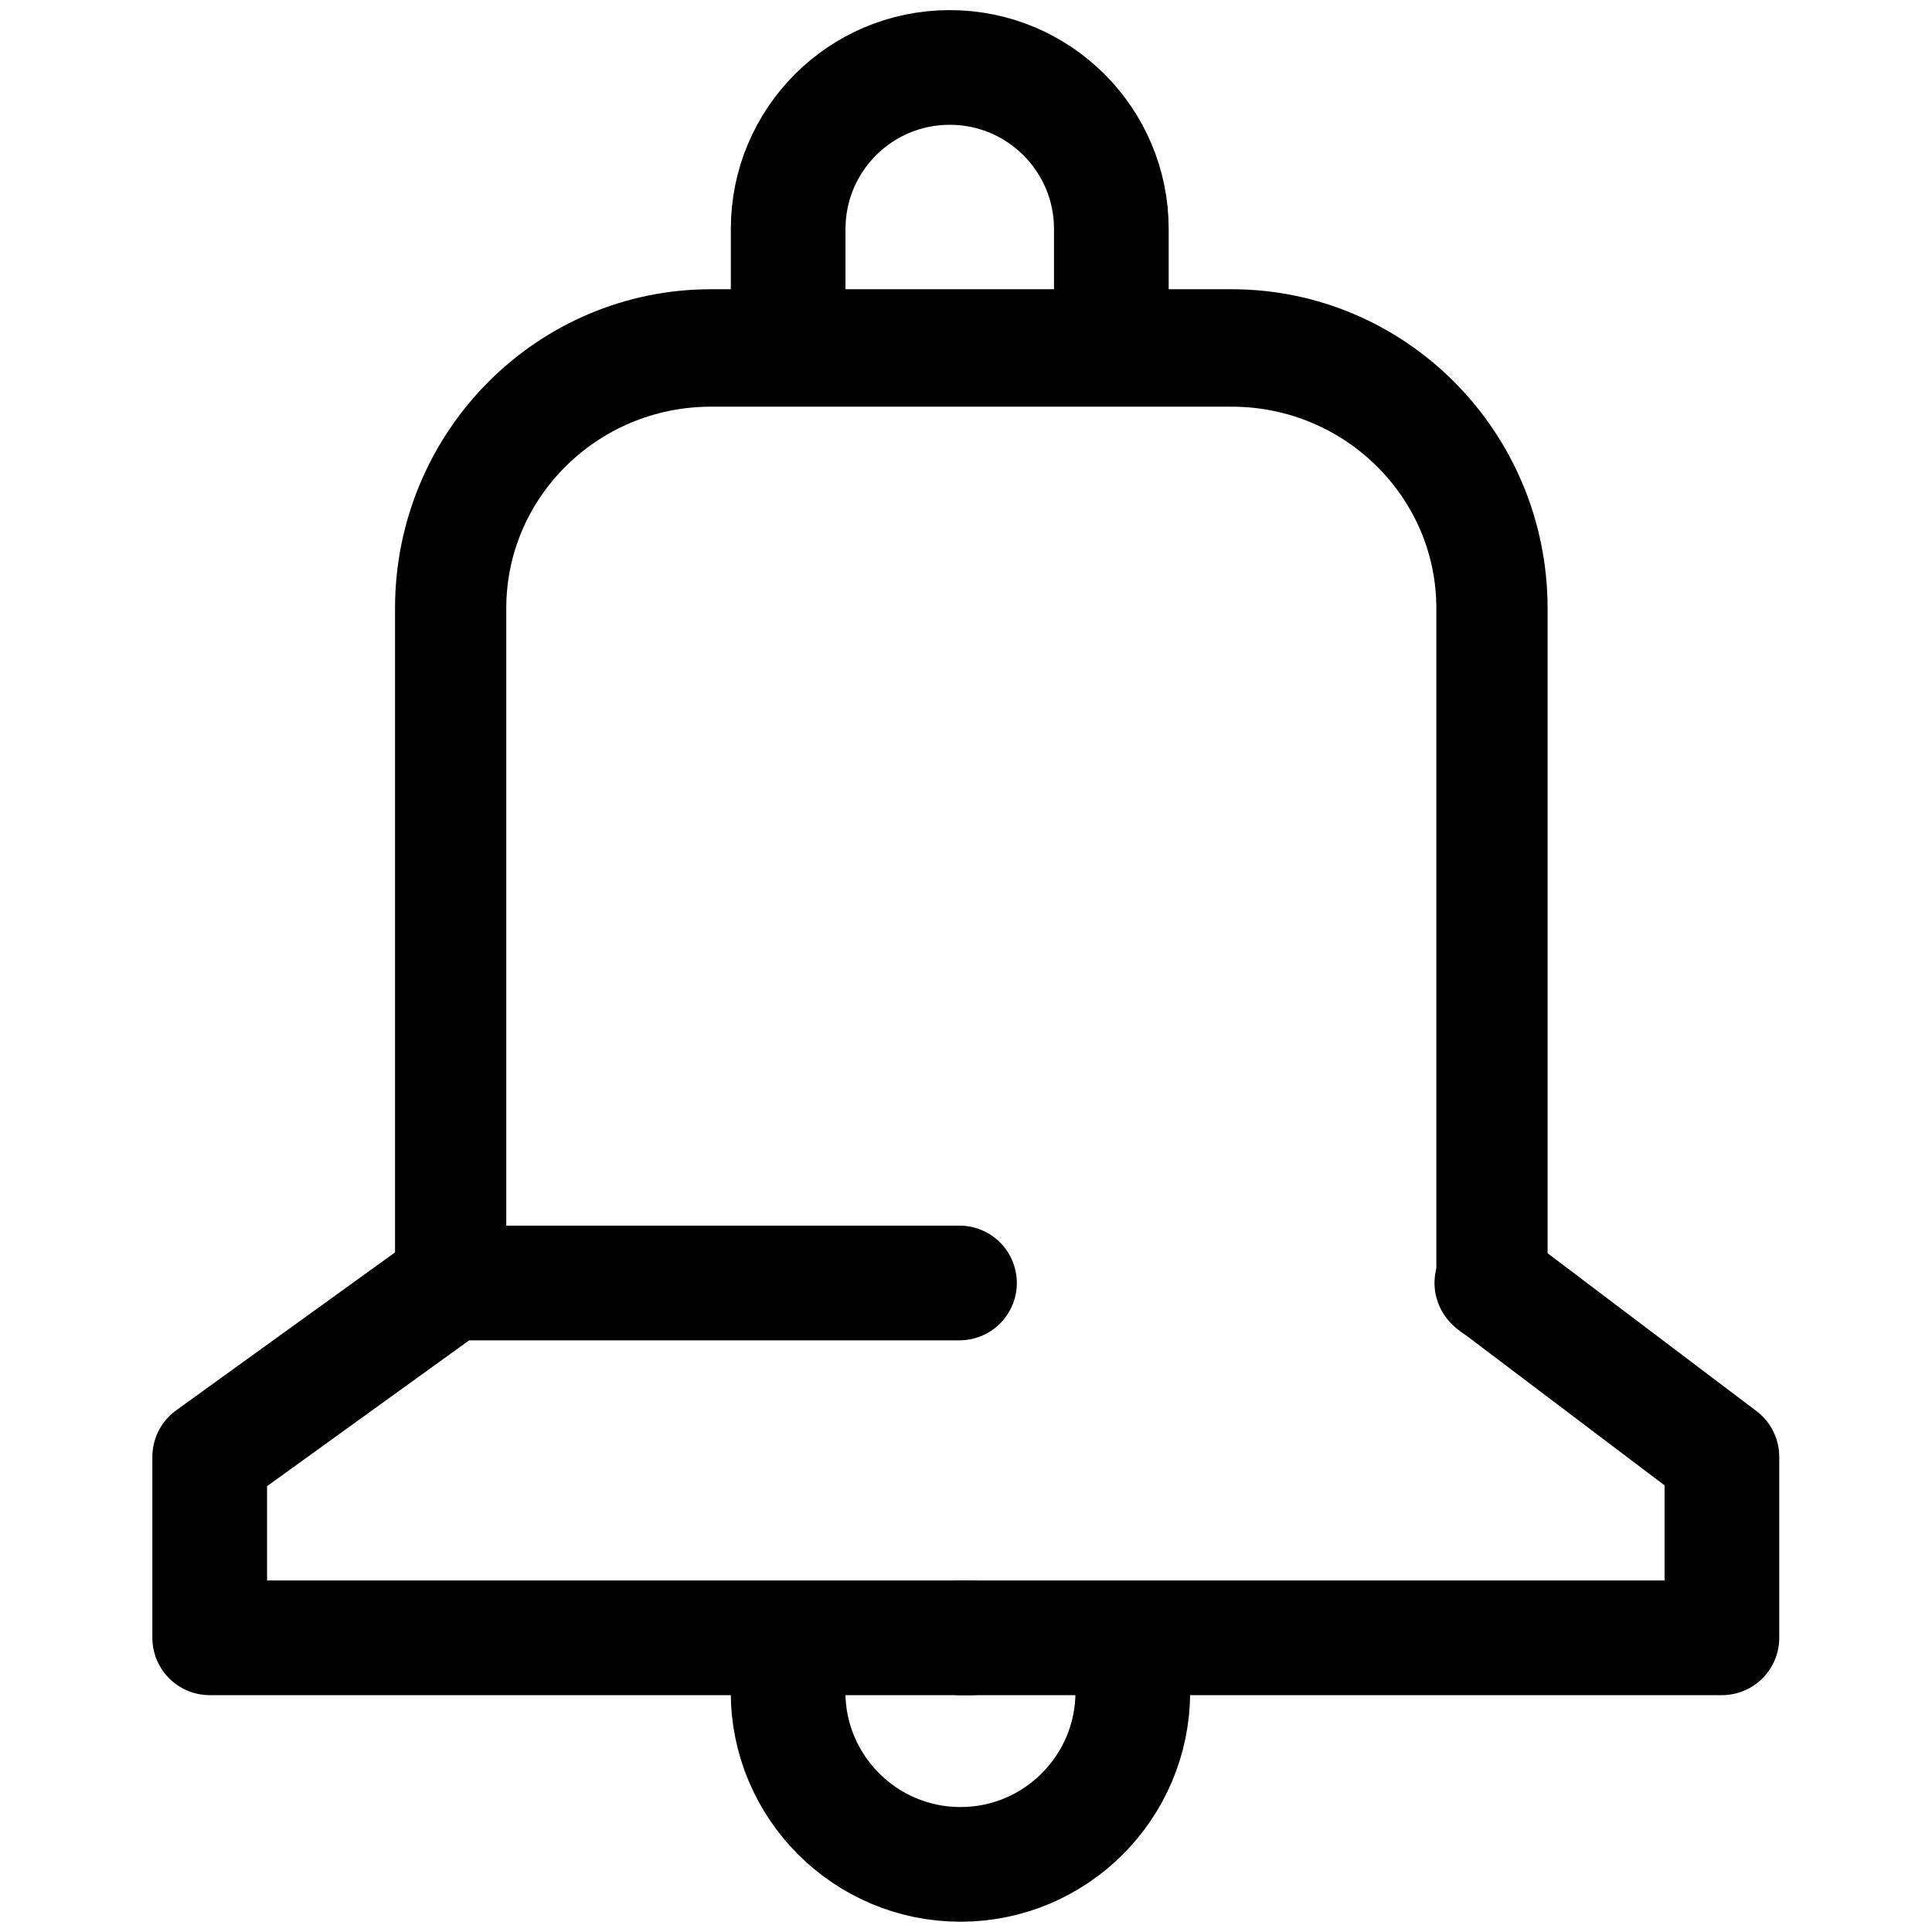
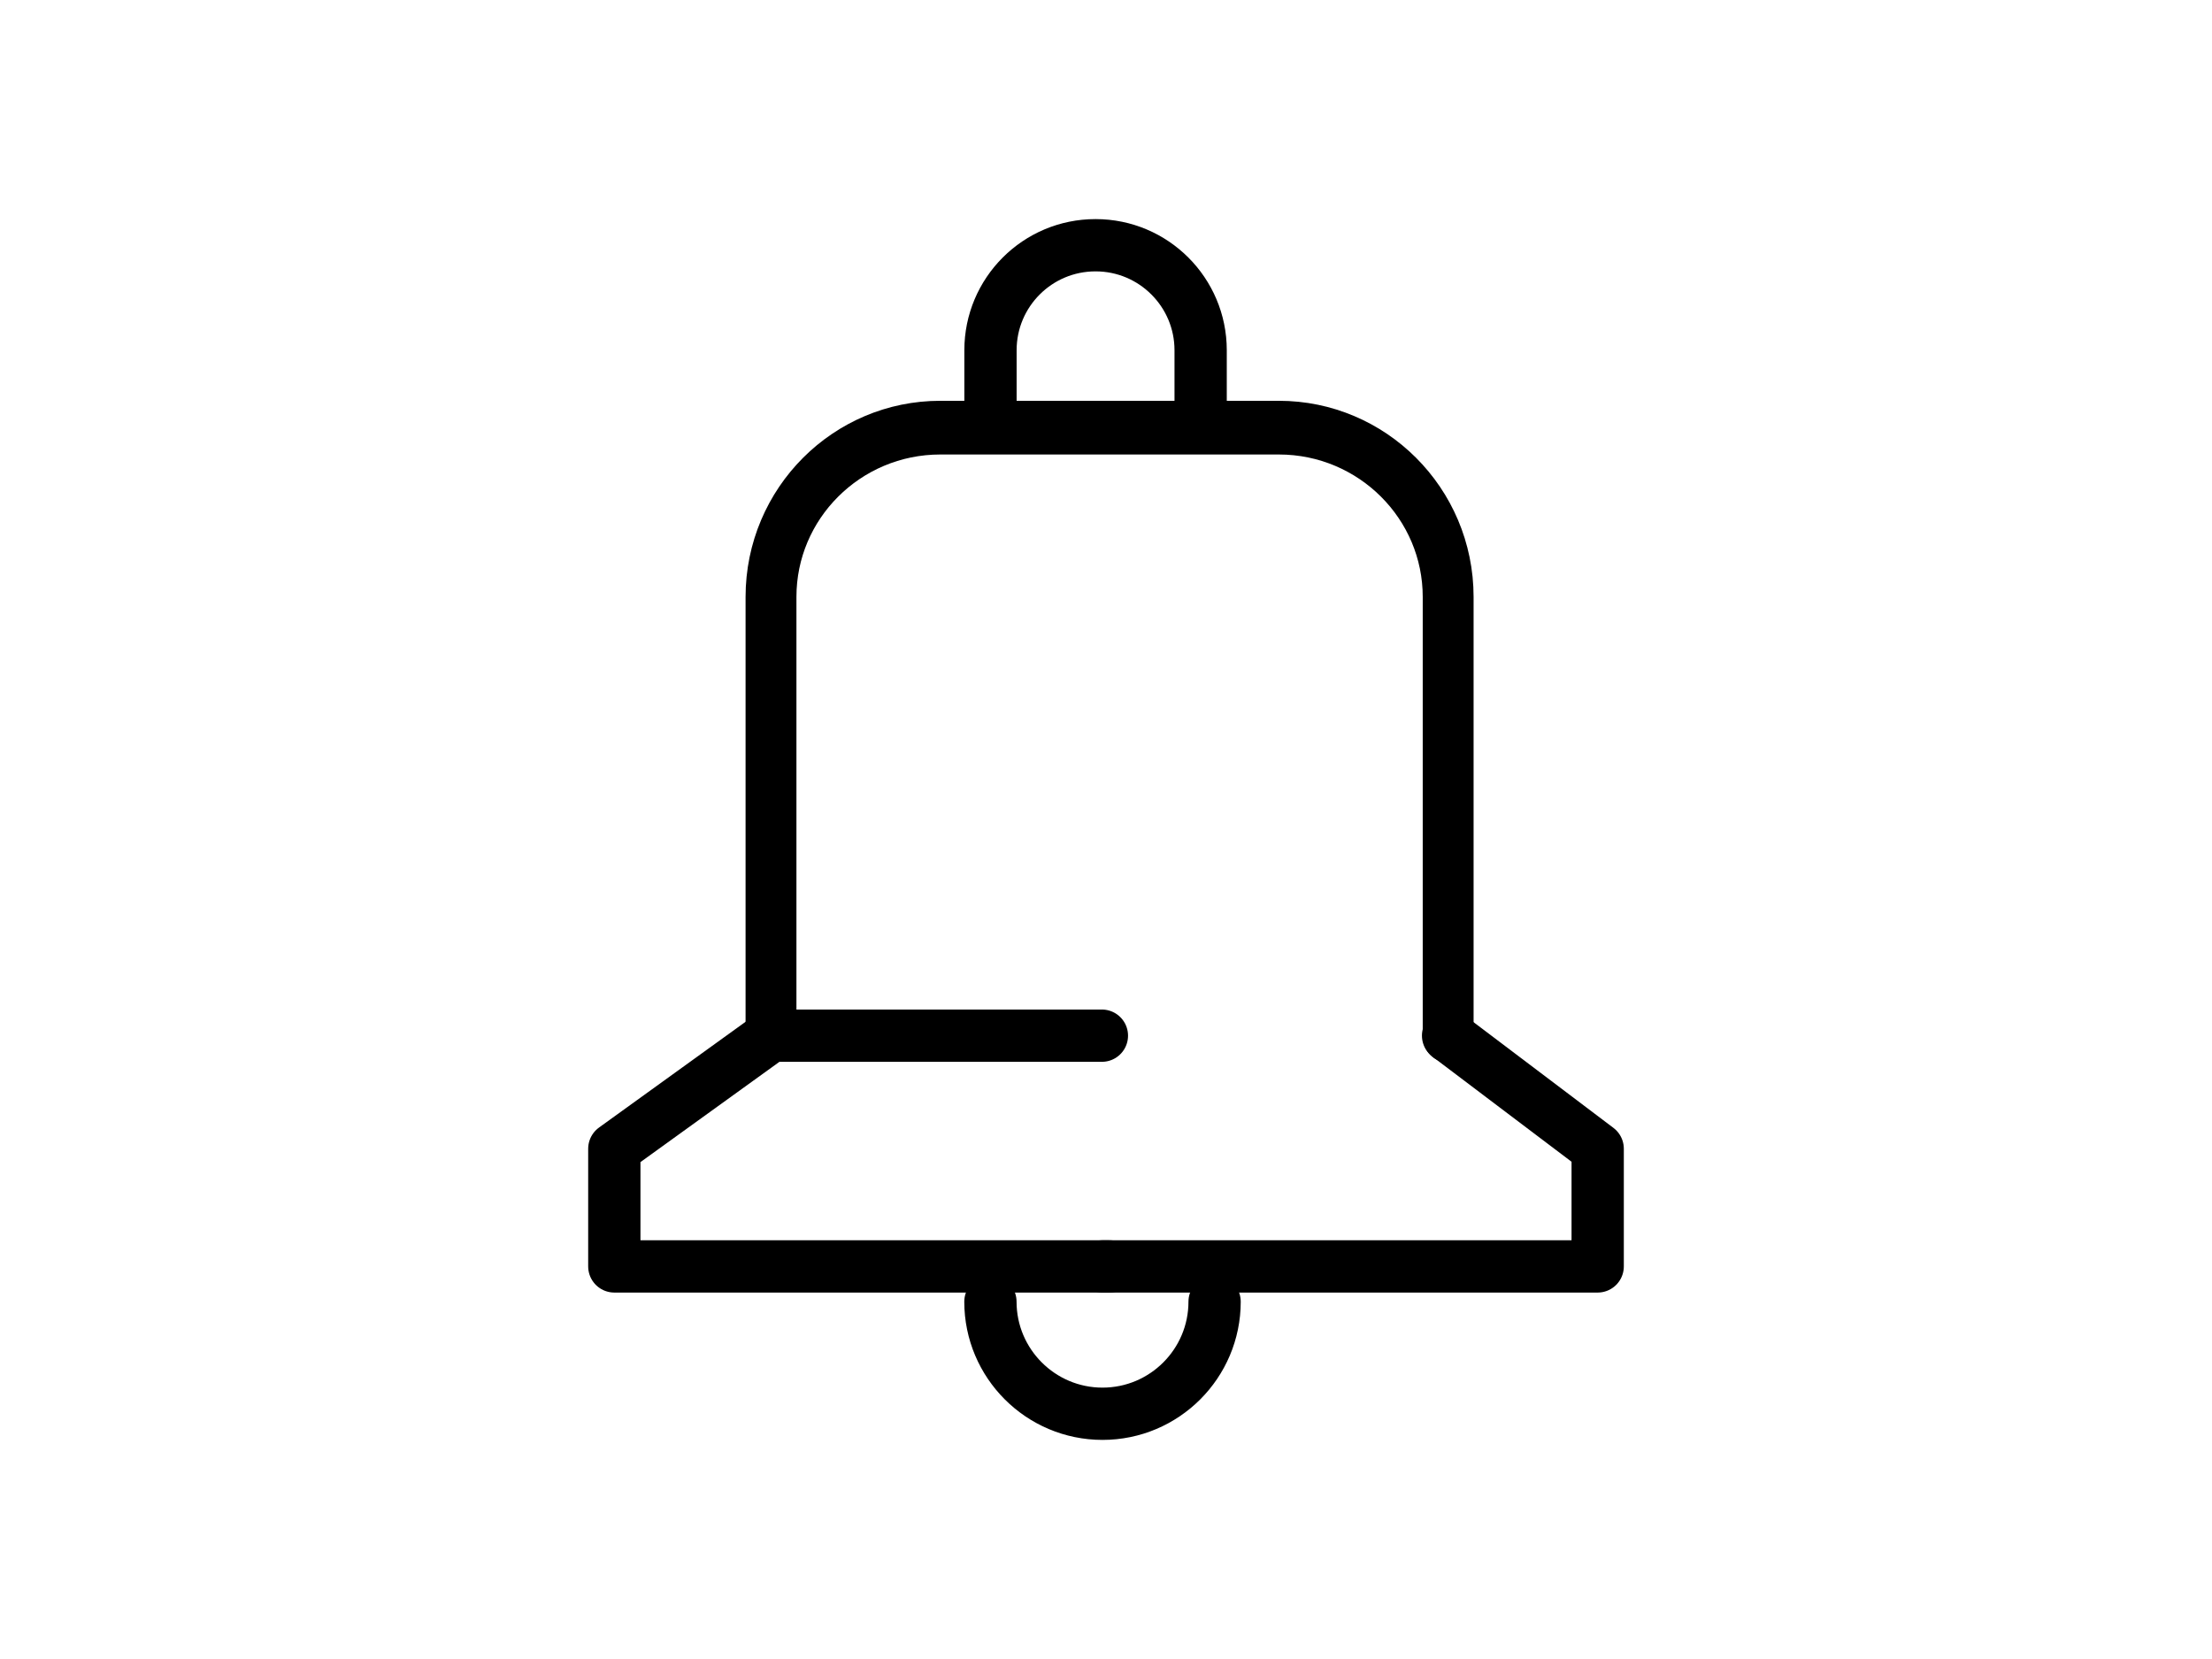
- <svg xmlns="http://www.w3.org/2000/svg" width="100%" height="100%" viewBox="0 0 200 200" version="1.1" xml:space="preserve" style="fill-rule:evenodd;clip-rule:evenodd;stroke-linecap:round;stroke-linejoin:round;stroke-miterlimit:1.5;">
-   <g transform="matrix(11.8719,0,0,11.8719,-6192.78,-2289.79)">
-     <g transform="matrix(1,0,0,1,-0.488845,-0.70623)">
-       <path d="M532,208.335C532,209.164 531.327,209.838 530.497,209.838C529.668,209.838 528.994,209.164 528.994,208.335" style="fill:none;stroke:black;stroke-width:1px;" />
+ <svg xmlns="http://www.w3.org/2000/svg" id="svg1191" style="fill-rule:evenodd;clip-rule:evenodd;stroke-linecap:round;stroke-linejoin:round;stroke-miterlimit:1.5;" xml:space="preserve" version="1.1" viewBox="0 0 800 600" height="100%" width="100%">
+   <defs id="defs1195" />
+   <g id="g1046" transform="matrix(26.97169,0,0,26.97169,-13896.479,-5129.331)" style="clip-rule:evenodd;fill-rule:evenodd;stroke-width:0.701;stroke-linecap:round;stroke-linejoin:round;stroke-miterlimit:4;stroke-dasharray:none">
+     <g style="stroke-width:0.701;stroke-miterlimit:4;stroke-dasharray:none" id="g1032" transform="translate(-0.488845,-0.70623)">
+       <path id="path1030" style="fill:none;stroke:#000000;stroke-width:0.701;stroke-miterlimit:4;stroke-dasharray:none" d="m 532,208.335 c 0,0.829 -0.673,1.503 -1.503,1.503 -0.829,0 -1.503,-0.674 -1.503,-1.503" />
    </g>
-     <path d="M531.324,194.871C531.324,194.094 530.693,193.463 529.916,193.463L529.914,193.463C529.136,193.463 528.506,194.094 528.506,194.871L528.506,195.908L531.324,195.908L531.324,194.871Z" style="fill:none;stroke:black;stroke-width:1px;" />
-     <path d="M530,204.062L525.563,204.062L523.462,205.578L523.462,207.156L530.103,207.156" style="fill:none;stroke:black;stroke-width:1px;" />
-     <g transform="matrix(-1,0,0,1,1060.11,0)">
-       <path d="M525.468,204.062L523.462,205.578L523.462,207.156L530.103,207.156" style="fill:none;stroke:black;stroke-width:1px;" />
+     <path id="path1034" style="fill:none;stroke:#000000;stroke-width:0.701;stroke-miterlimit:4;stroke-dasharray:none" d="m 531.324,194.871 c 0,-0.777 -0.631,-1.408 -1.408,-1.408 h -0.002 c -0.778,0 -1.408,0.631 -1.408,1.408 v 1.037 h 2.818 z" />
+     <path id="path1036" style="fill:none;stroke:#000000;stroke-width:0.701;stroke-miterlimit:4;stroke-dasharray:none" d="m 530,204.062 h -4.437 l -2.101,1.516 v 1.578 h 6.641" />
+     <g style="stroke-width:0.701;stroke-miterlimit:4;stroke-dasharray:none" id="g1040" transform="matrix(-1,0,0,1,1060.11,0)">
+       <path id="path1038" style="fill:none;stroke:#000000;stroke-width:0.701;stroke-miterlimit:4;stroke-dasharray:none" d="m 525.468,204.062 -2.006,1.516 v 1.578 h 6.641" />
    </g>
-     <g transform="matrix(1,0,0,1.05578,0,-11.4621)">
-       <path d="M534.643,204.138L534.643,198.565C534.643,197.378 533.625,196.415 532.373,196.415L527.833,196.415C526.58,196.415 525.563,197.378 525.563,198.565L525.563,204.138" style="fill:none;stroke:black;stroke-width:0.97px;" />
+     <g style="stroke-width:0.682;stroke-miterlimit:4;stroke-dasharray:none" id="g1044" transform="matrix(1,0,0,1.05578,0,-11.4621)">
+       <path id="path1042" style="fill:none;stroke:#000000;stroke-width:0.682;stroke-miterlimit:4;stroke-dasharray:none" d="m 534.643,204.138 v -5.573 c 0,-1.187 -1.018,-2.15 -2.27,-2.15 h -4.54 c -1.253,0 -2.27,0.963 -2.27,2.15 v 5.573" />
    </g>
  </g>
</svg>
